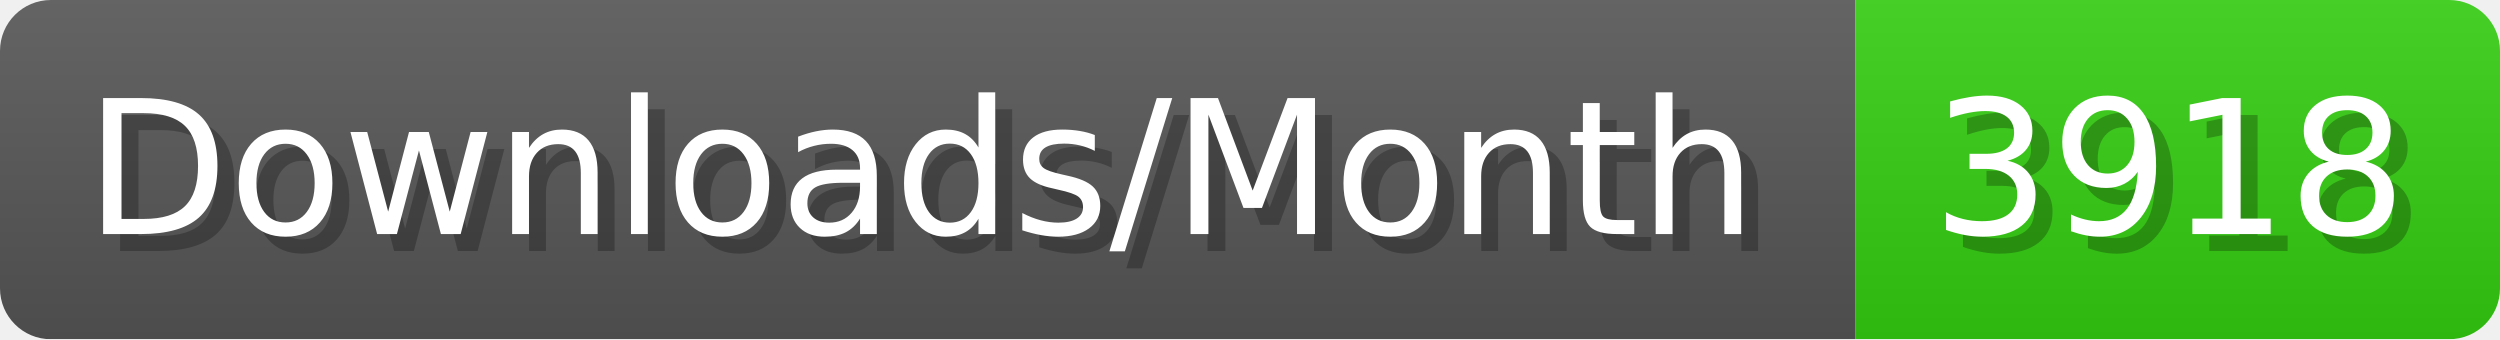
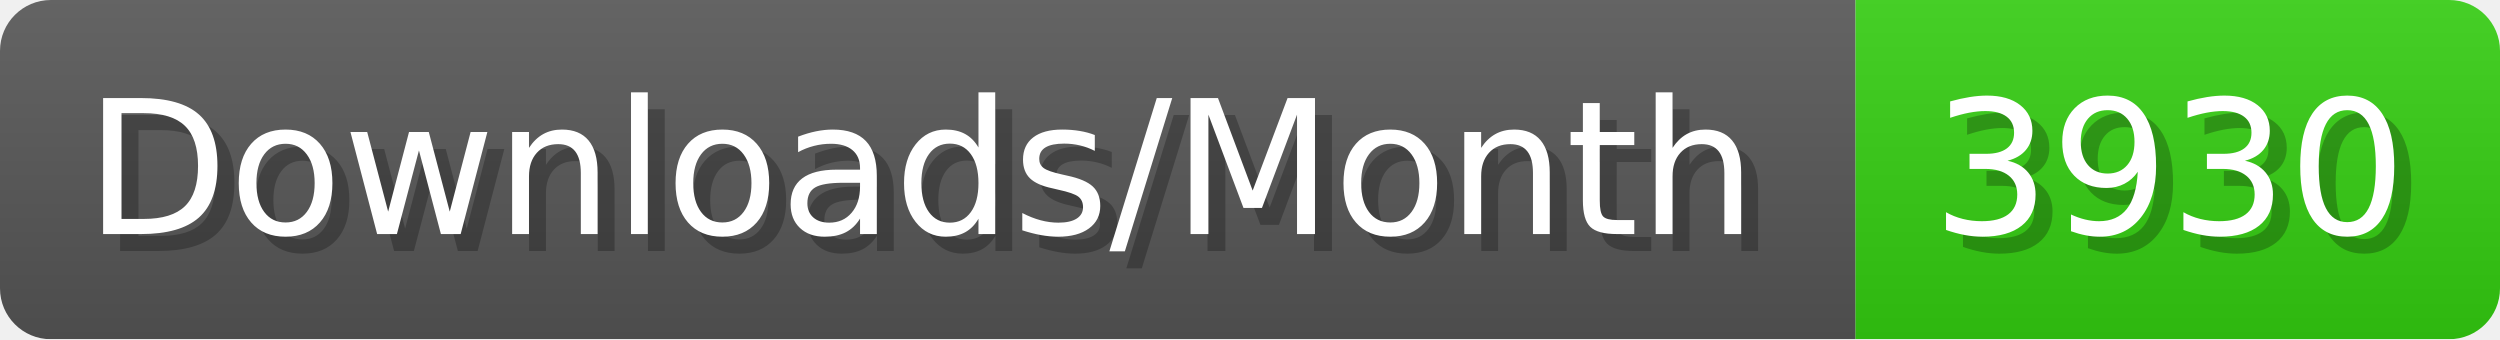
- <svg xmlns="http://www.w3.org/2000/svg" width="147.4" height="20" viewBox="0 0 1474 200" role="img" aria-label="Downloads/Month: 3918">
+ <svg xmlns="http://www.w3.org/2000/svg" width="147.4" height="20" viewBox="0 0 1474 200" role="img" aria-label="Downloads/Month: 3930">
  <linearGradient id="YlXUI" x2="0" y2="100%">
    <stop offset="0" stop-opacity=".1" stop-color="#EEE" />
    <stop offset="1" stop-opacity=".1" />
  </linearGradient>
  <mask id="JHhop">
    <rect width="1474" height="200" rx="30" fill="#FFF" />
  </mask>
  <g mask="url(#JHhop)">
    <rect width="1094" height="200" fill="#555" />
    <rect width="380" height="200" fill="#3C1" x="1094" />
    <rect width="1474" height="200" fill="url(#YlXUI)" />
  </g>
  <g aria-hidden="true" fill="#fff" text-anchor="start" font-family="Verdana,DejaVu Sans,sans-serif" font-size="110">
    <text x="60" y="148" textLength="994" fill="#000" opacity="0.25">Downloads/Month</text>
    <text x="50" y="138" textLength="994">Downloads/Month</text>
-     <text x="1149" y="148" textLength="280" fill="#000" opacity="0.25">3918</text>
-     <text x="1139" y="138" textLength="280">3918</text>
+     <text x="1149" y="148" textLength="280" fill="#000" opacity="0.25">3930</text>
+     <text x="1139" y="138" textLength="280">3930</text>
  </g>
</svg>
